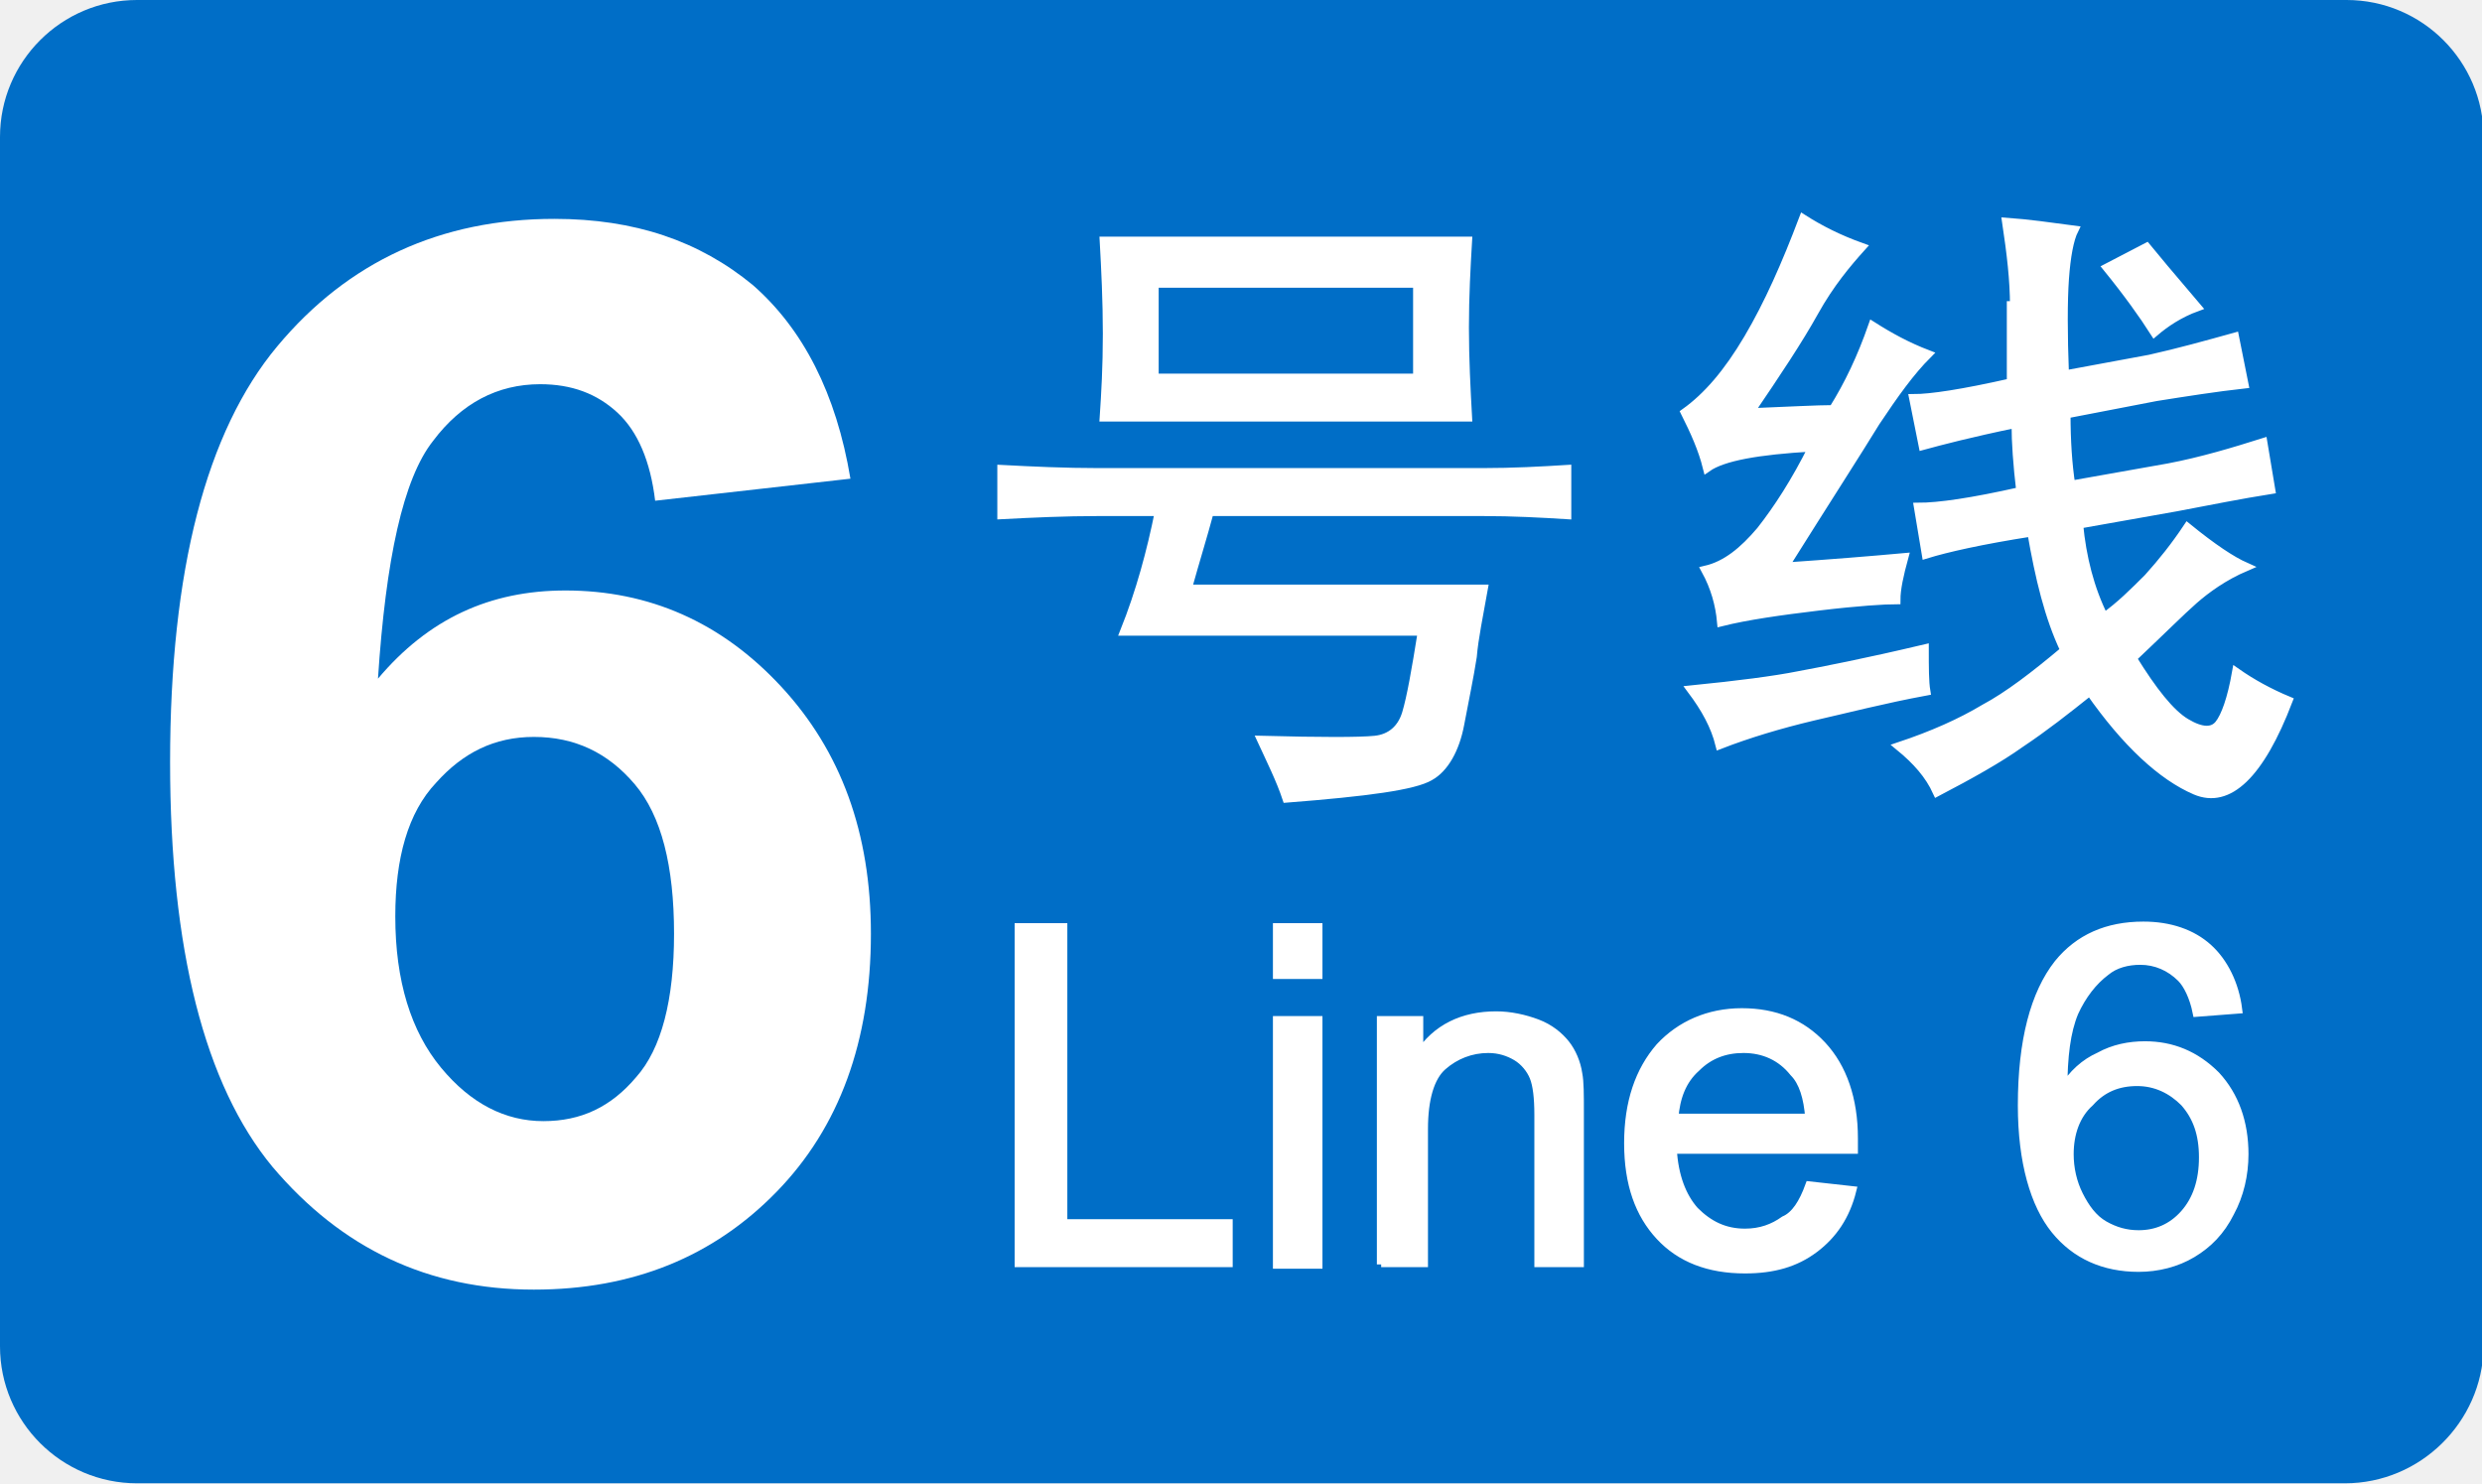
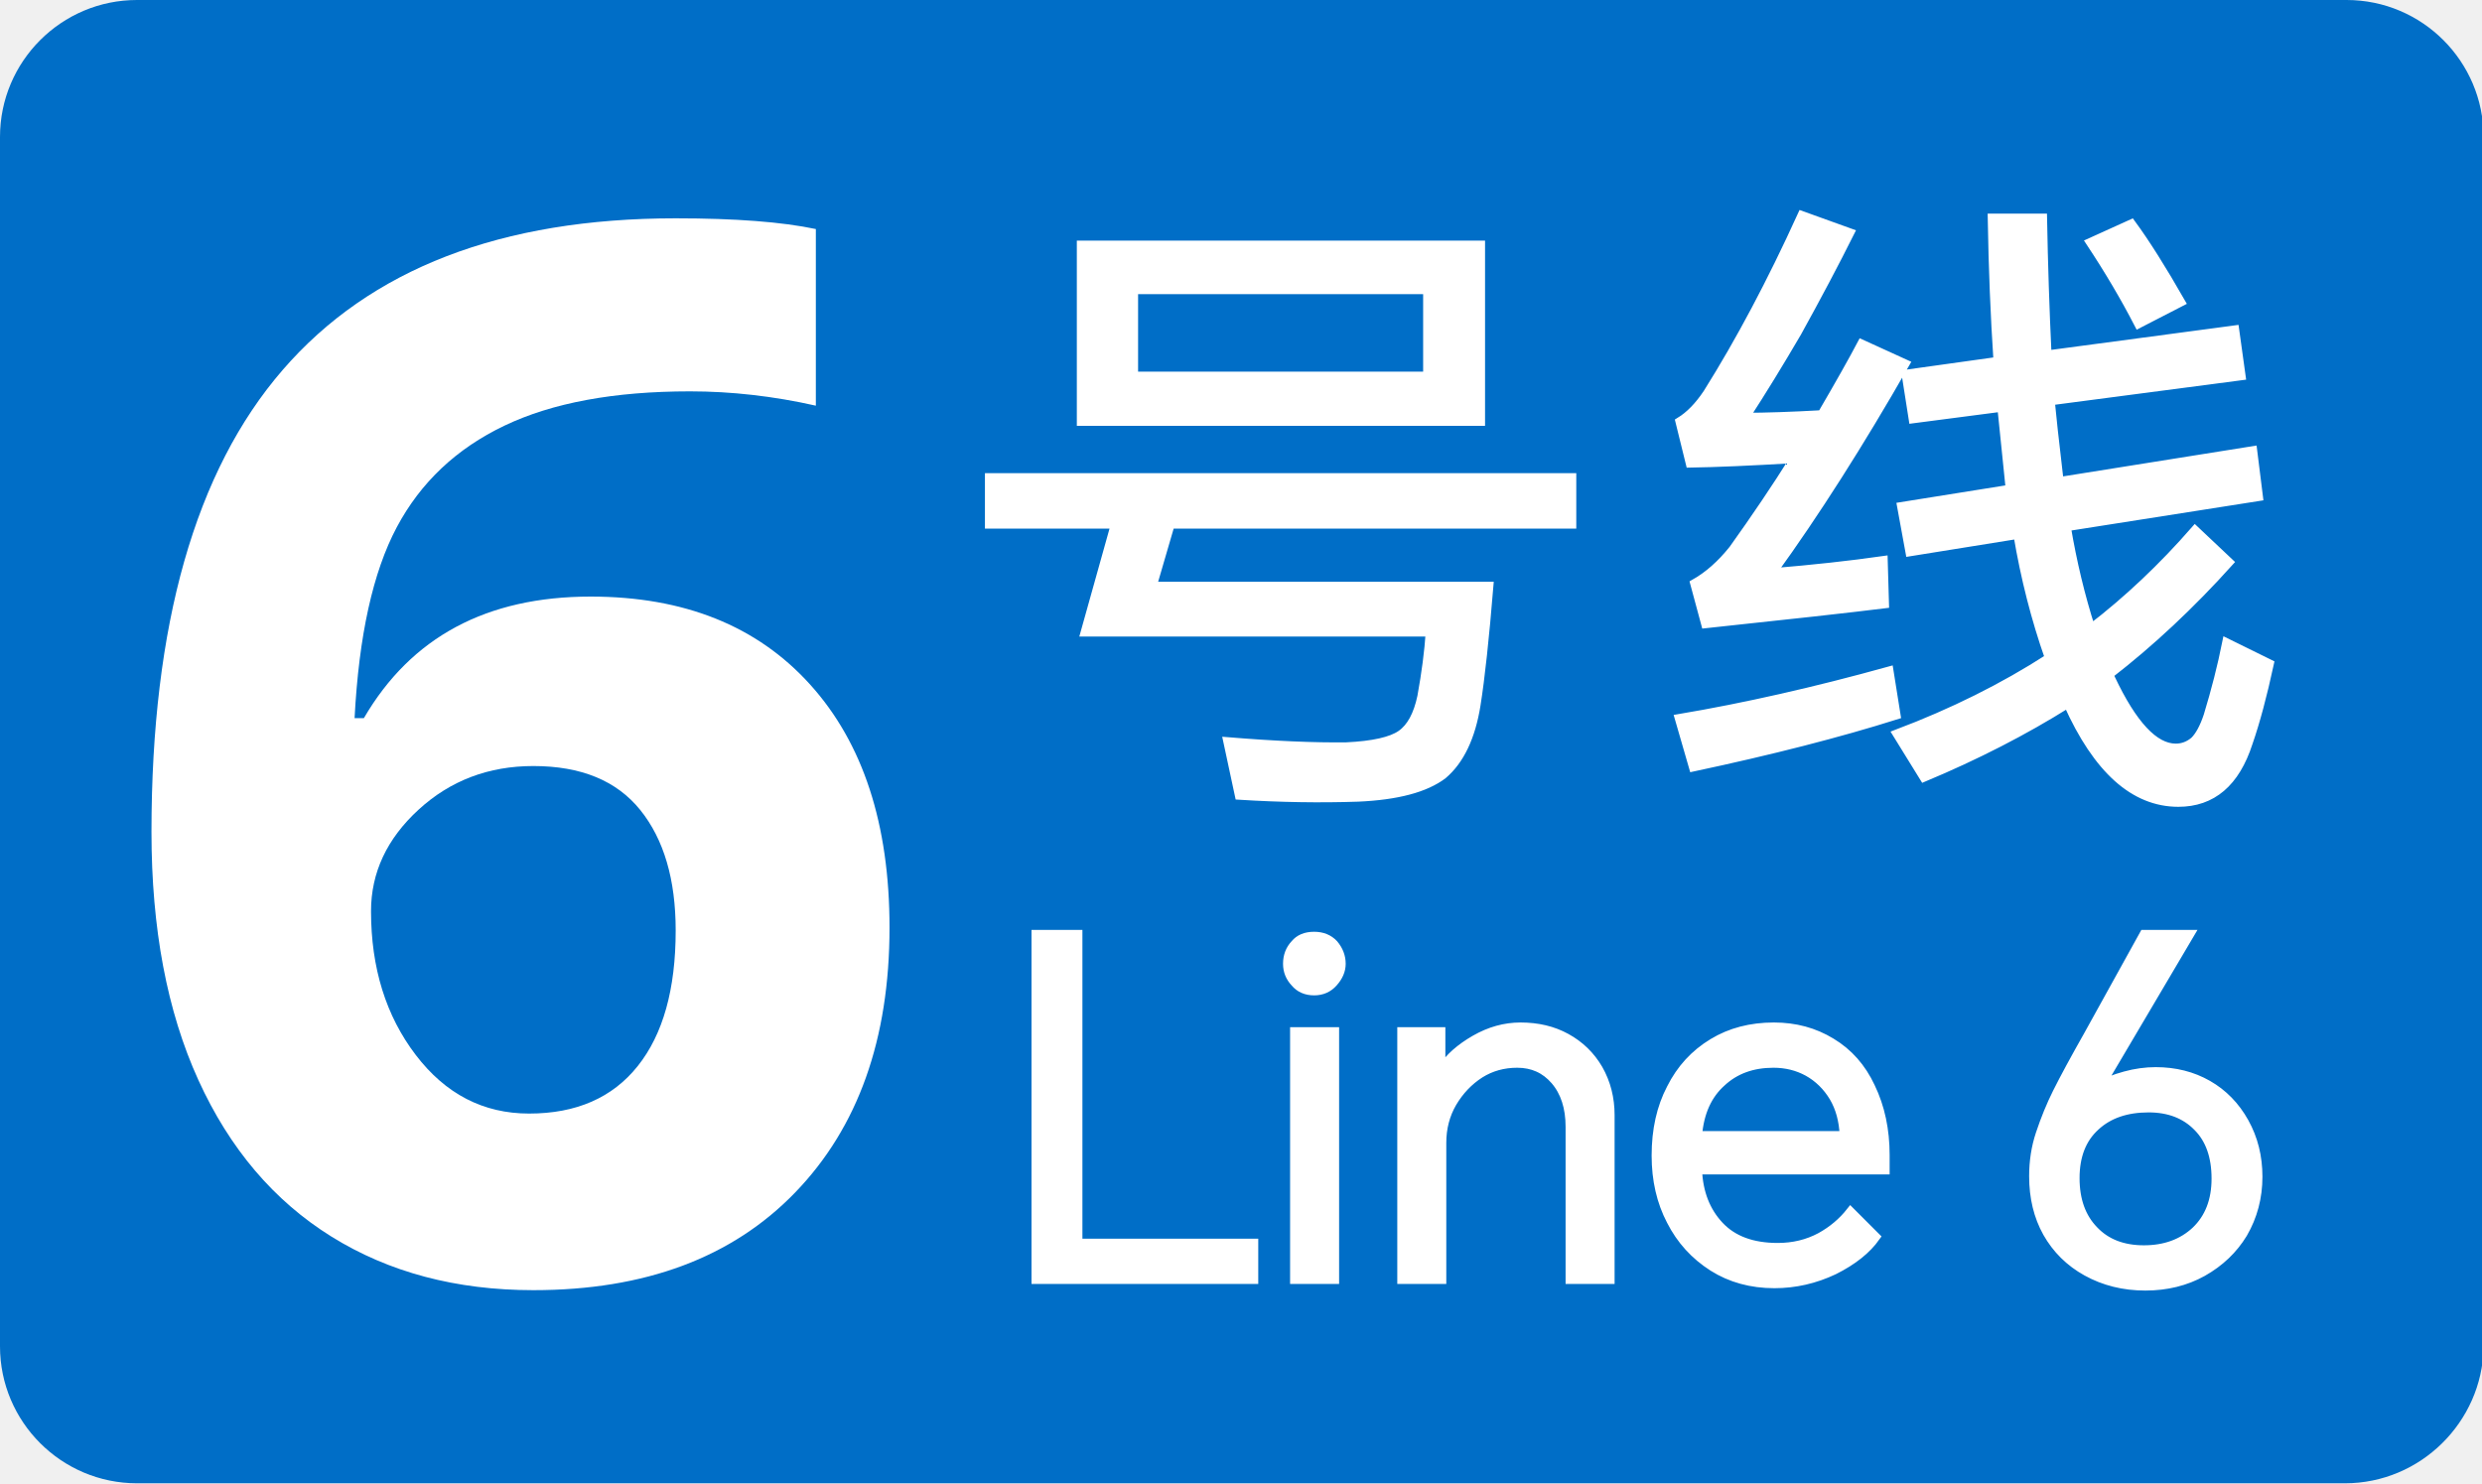
- <svg xmlns="http://www.w3.org/2000/svg" version="1.1" id="图层_1" x="0px" y="0px" viewBox="0 0 157.6 94.2" style="enable-background:new 0 0 157.6 94.2;" xml:space="preserve">
-   <g>
-     <path d="M148.9,94.2H8.7c-4.8,0-8.7-3.9-8.7-8.7V8.7C0,3.9,3.9,0,8.7,0H149c4.8,0,8.7,3.9,8.7,8.7v76.9   C157.6,90.3,153.7,94.2,148.9,94.2z" fill="#006EC7" />
-     <g enable-background="new">
-       <path d="M94.1,30c2,0,3.8-0.1,5.4-0.2v2.9c-1.6-0.1-3.4-0.2-5.4-0.2H76.8c-0.4,1.5-0.9,3.1-1.4,4.9h18.8    c-0.3,1.7-0.6,3.1-0.7,4.3C93.3,43,93,44.4,92.7,46c-0.3,1.6-1,2.8-1.9,3.3c-1,0.6-4,1-9.1,1.4c-0.4-1.2-1-2.4-1.6-3.7    c3.8,0.1,6.2,0.1,7.2,0c1-0.1,1.7-0.7,2-1.7c0.3-1,0.6-2.7,1-5.2H71.4c1-2.5,1.7-5.1,2.2-7.6h-3.8c-2.2,0-4.3,0.1-6.2,0.2v-2.9    c1.9,0.1,4,0.2,6.2,0.2H94.1z M93,20.8c0,2,0.1,3.9,0.2,5.7H70.1c0.1-1.5,0.2-3.2,0.2-5.3c0-2.1-0.1-4.1-0.2-5.9h23.1    C93.1,17,93,18.8,93,20.8z M90,24v-6H73.3v6H90z" fill="#FFFFFF" />
-       <path d="M115.2,19.8c-1,1.8-2.4,3.9-4.1,6.4c2.5-0.1,4.3-0.2,5.3-0.2c1-1.6,1.8-3.3,2.5-5.3c1.1,0.7,2.2,1.3,3.5,1.8    c-1.1,1.1-2.1,2.5-3.3,4.3c-1.1,1.8-3.1,4.9-5.8,9.2c2.9-0.2,5.4-0.4,7.6-0.6c-0.3,1.1-0.5,2-0.5,2.7c-0.7,0-2.4,0.1-4.9,0.4    c-2.5,0.3-4.6,0.6-6.2,1c-0.1-1.1-0.4-2.2-1-3.3c1.3-0.3,2.4-1.2,3.5-2.5c1.1-1.4,2.2-3.1,3.3-5.3c-3.5,0.2-5.7,0.6-6.7,1.3    c-0.3-1.2-0.8-2.3-1.4-3.5c1.4-1,2.7-2.5,4-4.7c1.3-2.2,2.4-4.7,3.5-7.6c1.1,0.7,2.3,1.3,3.7,1.8C117.3,16.7,116.2,18,115.2,19.8z     M122.3,43.9c-2.7,0.5-5,1.1-7.2,1.6c-2.1,0.5-4.1,1.1-5.9,1.8c-0.3-1.2-0.9-2.3-1.8-3.5c3-0.3,5.3-0.6,6.8-0.9    c1.6-0.3,4.2-0.8,8-1.7C122.2,42.4,122.2,43.3,122.3,43.9z M127.9,19.4c0-1.6-0.2-3.3-0.5-5.3c1.4,0.1,2.8,0.3,4.3,0.5    c-0.3,0.6-0.5,1.7-0.6,3.1c-0.1,1.4-0.1,3.5,0,6.1l5.4-1c1.8-0.4,3.6-0.9,5.4-1.4l0.6,3c-1.8,0.2-3.7,0.5-5.6,0.8l-5.7,1.1    c0,1.7,0.1,3.2,0.3,4.5l6.2-1.1c2.1-0.4,4.1-1,6-1.6l0.5,3c-1.9,0.3-3.9,0.7-6,1.1l-6.2,1.1c0.2,2.1,0.7,4.1,1.6,5.9    c1-0.7,1.9-1.6,2.8-2.5c0.9-1,1.7-2,2.5-3.2c1.6,1.3,2.8,2.1,3.7,2.5c-1.4,0.6-2.5,1.4-3.3,2.1s-2.1,2-3.9,3.7    c1.3,2.1,2.4,3.5,3.4,4.1c1,0.6,1.7,0.6,2.1,0.1c0.4-0.5,0.8-1.6,1.1-3.3c1,0.7,2.1,1.3,3.3,1.8c-1.8,4.7-3.8,6.6-5.9,5.7    c-2.1-0.9-4.4-3-6.7-6.3c-1.5,1.2-2.9,2.3-4.4,3.3c-1.4,1-3.2,2-5.3,3.1c-0.5-1.1-1.3-2-2.4-2.9c2.1-0.7,3.9-1.5,5.4-2.4    c1.5-0.8,3.2-2.1,5.1-3.7c-1-2.1-1.6-4.6-2.1-7.5c-3.2,0.5-5.4,1-6.7,1.4l-0.5-3c1.3,0,3.4-0.3,6.5-1c-0.2-1.7-0.3-3.1-0.3-4.3    c-2.9,0.6-4.8,1.1-5.9,1.4l-0.6-3c1.1,0,3.1-0.3,6.2-1V19.4z M133.8,17l2.5-1.3c0.4,0.5,1.5,1.8,3.2,3.8c-1.1,0.4-2,1-2.7,1.6    C136.1,20,135.1,18.6,133.8,17z" fill="#FFFFFF" />
-     </g>
-     <g enable-background="new">
-       <path d="M94.1,30c2,0,3.8-0.1,5.4-0.2v2.9c-1.6-0.1-3.4-0.2-5.4-0.2H76.8c-0.4,1.5-0.9,3.1-1.4,4.9h18.8    c-0.3,1.7-0.6,3.1-0.7,4.3C93.3,43,93,44.4,92.7,46c-0.3,1.6-1,2.8-1.9,3.3c-1,0.6-4,1-9.1,1.4c-0.4-1.2-1-2.4-1.6-3.7    c3.8,0.1,6.2,0.1,7.2,0c1-0.1,1.7-0.7,2-1.7c0.3-1,0.6-2.7,1-5.2H71.4c1-2.5,1.7-5.1,2.2-7.6h-3.8c-2.2,0-4.3,0.1-6.2,0.2v-2.9    c1.9,0.1,4,0.2,6.2,0.2H94.1z M93,20.8c0,2,0.1,3.9,0.2,5.7H70.1c0.1-1.5,0.2-3.2,0.2-5.3c0-2.1-0.1-4.1-0.2-5.9h23.1    C93.1,17,93,18.8,93,20.8z M90,24v-6H73.3v6H90z" fill="none" stroke="#FFFFFF" stroke-width="0.545" stroke-miterlimit="10" />
-       <path d="M115.2,19.8c-1,1.8-2.4,3.9-4.1,6.4c2.5-0.1,4.3-0.2,5.3-0.2c1-1.6,1.8-3.3,2.5-5.3c1.1,0.7,2.2,1.3,3.5,1.8    c-1.1,1.1-2.1,2.5-3.3,4.3c-1.1,1.8-3.1,4.9-5.8,9.2c2.9-0.2,5.4-0.4,7.6-0.6c-0.3,1.1-0.5,2-0.5,2.7c-0.7,0-2.4,0.1-4.9,0.4    c-2.5,0.3-4.6,0.6-6.2,1c-0.1-1.1-0.4-2.2-1-3.3c1.3-0.3,2.4-1.2,3.5-2.5c1.1-1.4,2.2-3.1,3.3-5.3c-3.5,0.2-5.7,0.6-6.7,1.3    c-0.3-1.2-0.8-2.3-1.4-3.5c1.4-1,2.7-2.5,4-4.7c1.3-2.2,2.4-4.7,3.5-7.6c1.1,0.7,2.3,1.3,3.7,1.8C117.3,16.7,116.2,18,115.2,19.8z     M122.3,43.9c-2.7,0.5-5,1.1-7.2,1.6c-2.1,0.5-4.1,1.1-5.9,1.8c-0.3-1.2-0.9-2.3-1.8-3.5c3-0.3,5.3-0.6,6.8-0.9    c1.6-0.3,4.2-0.8,8-1.7C122.2,42.4,122.2,43.3,122.3,43.9z M127.9,19.4c0-1.6-0.2-3.3-0.5-5.3c1.4,0.1,2.8,0.3,4.3,0.5    c-0.3,0.6-0.5,1.7-0.6,3.1c-0.1,1.4-0.1,3.5,0,6.1l5.4-1c1.8-0.4,3.6-0.9,5.4-1.4l0.6,3c-1.8,0.2-3.7,0.5-5.6,0.8l-5.7,1.1    c0,1.7,0.1,3.2,0.3,4.5l6.2-1.1c2.1-0.4,4.1-1,6-1.6l0.5,3c-1.9,0.3-3.9,0.7-6,1.1l-6.2,1.1c0.2,2.1,0.7,4.1,1.6,5.9    c1-0.7,1.9-1.6,2.8-2.5c0.9-1,1.7-2,2.5-3.2c1.6,1.3,2.8,2.1,3.7,2.5c-1.4,0.6-2.5,1.4-3.3,2.1s-2.1,2-3.9,3.7    c1.3,2.1,2.4,3.5,3.4,4.1c1,0.6,1.7,0.6,2.1,0.1c0.4-0.5,0.8-1.6,1.1-3.3c1,0.7,2.1,1.3,3.3,1.8c-1.8,4.7-3.8,6.6-5.9,5.7    c-2.1-0.9-4.4-3-6.7-6.3c-1.5,1.2-2.9,2.3-4.4,3.3c-1.4,1-3.2,2-5.3,3.1c-0.5-1.1-1.3-2-2.4-2.9c2.1-0.7,3.9-1.5,5.4-2.4    c1.5-0.8,3.2-2.1,5.1-3.7c-1-2.1-1.6-4.6-2.1-7.5c-3.2,0.5-5.4,1-6.7,1.4l-0.5-3c1.3,0,3.4-0.3,6.5-1c-0.2-1.7-0.3-3.1-0.3-4.3    c-2.9,0.6-4.8,1.1-5.9,1.4l-0.6-3c1.1,0,3.1-0.3,6.2-1V19.4z M133.8,17l2.5-1.3c0.4,0.5,1.5,1.8,3.2,3.8c-1.1,0.4-2,1-2.7,1.6    C136.1,20,135.1,18.6,133.8,17z" fill="none" stroke="#FFFFFF" stroke-width="0.545" stroke-miterlimit="10" />
-     </g>
-     <g enable-background="new">
-       <path d="M64.7,80.3V58.9h2.8v18.8h10.5v2.5H64.7z" fill="#FFFFFF" />
-       <path d="M81.1,61.9v-3h2.6v3H81.1z M81.1,80.3V64.8h2.6v15.5H81.1z" fill="#FFFFFF" />
-       <path d="M87.7,80.3V64.8h2.4V67c1.1-1.7,2.8-2.5,4.9-2.5c0.9,0,1.8,0.2,2.6,0.5c0.8,0.3,1.4,0.8,1.8,1.3    s0.7,1.2,0.8,1.9c0.1,0.5,0.1,1.3,0.1,2.5v9.5h-2.6v-9.4c0-1.1-0.1-1.9-0.3-2.4c-0.2-0.5-0.6-1-1.1-1.3c-0.5-0.3-1.1-0.5-1.8-0.5    c-1.1,0-2.1,0.4-2.9,1.1c-0.8,0.7-1.2,2.1-1.2,4v8.5H87.7z" fill="#FFFFFF" />
-       <path d="M114.9,75.3l2.7,0.3c-0.4,1.6-1.2,2.8-2.4,3.7c-1.2,0.9-2.6,1.3-4.4,1.3c-2.3,0-4.1-0.7-5.4-2.1    c-1.3-1.4-2-3.3-2-5.9c0-2.6,0.7-4.6,2-6.1c1.3-1.4,3.1-2.2,5.2-2.2c2.1,0,3.8,0.7,5.1,2.1s2,3.4,2,5.9c0,0.2,0,0.4,0,0.7h-11.5    c0.1,1.7,0.6,3,1.4,3.9c0.9,0.9,1.9,1.4,3.2,1.4c1,0,1.8-0.3,2.5-0.8C114,77.2,114.5,76.4,114.9,75.3z M106.3,71h8.6    c-0.1-1.3-0.4-2.3-1-2.9c-0.8-1-1.9-1.5-3.2-1.5c-1.2,0-2.2,0.4-3,1.2C106.8,68.6,106.4,69.7,106.3,71z" fill="#FFFFFF" />
-       <path d="M142.1,64.1l-2.6,0.2c-0.2-1-0.6-1.8-1-2.2c-0.7-0.7-1.6-1.1-2.6-1.1c-0.8,0-1.6,0.2-2.2,0.7    c-0.8,0.6-1.5,1.5-2,2.6c-0.5,1.2-0.7,2.8-0.7,4.9c0.6-1,1.4-1.7,2.3-2.1c0.9-0.5,1.9-0.7,2.9-0.7c1.7,0,3.2,0.6,4.5,1.9    c1.2,1.3,1.8,3,1.8,5c0,1.3-0.3,2.6-0.9,3.7c-0.6,1.2-1.4,2-2.4,2.6c-1,0.6-2.2,0.9-3.4,0.9c-2.2,0-4-0.8-5.3-2.4    s-2.1-4.3-2.1-7.9c0-4.1,0.8-7.1,2.3-9c1.3-1.6,3.1-2.4,5.4-2.4c1.7,0,3.1,0.5,4.1,1.4S141.9,62.5,142.1,64.1z M131.4,73.3    c0,0.9,0.2,1.8,0.6,2.6c0.4,0.8,0.9,1.5,1.6,1.9c0.7,0.4,1.4,0.6,2.2,0.6c1.1,0,2.1-0.4,2.9-1.3c0.8-0.9,1.2-2.1,1.2-3.6    c0-1.5-0.4-2.6-1.2-3.5c-0.8-0.8-1.8-1.3-3-1.3c-1.2,0-2.2,0.4-3,1.3C131.8,70.8,131.4,72,131.4,73.3z" fill="#FFFFFF" />
-     </g>
-     <g enable-background="new">
-       <path d="M64.7,80.3V58.9h2.8v18.8h10.5v2.5H64.7z" fill="none" stroke="#FFFFFF" stroke-width="0.545" stroke-miterlimit="10" />
-       <path d="M81.1,61.9v-3h2.6v3H81.1z M81.1,80.3V64.8h2.6v15.5H81.1z" fill="none" stroke="#FFFFFF" stroke-width="0.545" stroke-miterlimit="10" />
-       <path d="M87.7,80.3V64.8h2.4V67c1.1-1.7,2.8-2.5,4.9-2.5c0.9,0,1.8,0.2,2.6,0.5c0.8,0.3,1.4,0.8,1.8,1.3    s0.7,1.2,0.8,1.9c0.1,0.5,0.1,1.3,0.1,2.5v9.5h-2.6v-9.4c0-1.1-0.1-1.9-0.3-2.4c-0.2-0.5-0.6-1-1.1-1.3c-0.5-0.3-1.1-0.5-1.8-0.5    c-1.1,0-2.1,0.4-2.9,1.1c-0.8,0.7-1.2,2.1-1.2,4v8.5H87.7z" fill="none" stroke="#FFFFFF" stroke-width="0.545" stroke-miterlimit="10" />
-       <path d="M114.9,75.3l2.7,0.3c-0.4,1.6-1.2,2.8-2.4,3.7c-1.2,0.9-2.6,1.3-4.4,1.3c-2.3,0-4.1-0.7-5.4-2.1    c-1.3-1.4-2-3.3-2-5.9c0-2.6,0.7-4.6,2-6.1c1.3-1.4,3.1-2.2,5.2-2.2c2.1,0,3.8,0.7,5.1,2.1s2,3.4,2,5.9c0,0.2,0,0.4,0,0.7h-11.5    c0.1,1.7,0.6,3,1.4,3.9c0.9,0.9,1.9,1.4,3.2,1.4c1,0,1.8-0.3,2.5-0.8C114,77.2,114.5,76.4,114.9,75.3z M106.3,71h8.6    c-0.1-1.3-0.4-2.3-1-2.9c-0.8-1-1.9-1.5-3.2-1.5c-1.2,0-2.2,0.4-3,1.2C106.8,68.6,106.4,69.7,106.3,71z" fill="none" stroke="#FFFFFF" stroke-width="0.545" stroke-miterlimit="10" />
-       <path d="M142.1,64.1l-2.6,0.2c-0.2-1-0.6-1.8-1-2.2c-0.7-0.7-1.6-1.1-2.6-1.1c-0.8,0-1.6,0.2-2.2,0.7    c-0.8,0.6-1.5,1.5-2,2.6c-0.5,1.2-0.7,2.8-0.7,4.9c0.6-1,1.4-1.7,2.3-2.1c0.9-0.5,1.9-0.7,2.9-0.7c1.7,0,3.2,0.6,4.5,1.9    c1.2,1.3,1.8,3,1.8,5c0,1.3-0.3,2.6-0.9,3.7c-0.6,1.2-1.4,2-2.4,2.6c-1,0.6-2.2,0.9-3.4,0.9c-2.2,0-4-0.8-5.3-2.4    s-2.1-4.3-2.1-7.9c0-4.1,0.8-7.1,2.3-9c1.3-1.6,3.1-2.4,5.4-2.4c1.7,0,3.1,0.5,4.1,1.4S141.9,62.5,142.1,64.1z M131.4,73.3    c0,0.9,0.2,1.8,0.6,2.6c0.4,0.8,0.9,1.5,1.6,1.9c0.7,0.4,1.4,0.6,2.2,0.6c1.1,0,2.1-0.4,2.9-1.3c0.8-0.9,1.2-2.1,1.2-3.6    c0-1.5-0.4-2.6-1.2-3.5c-0.8-0.8-1.8-1.3-3-1.3c-1.2,0-2.2,0.4-3,1.3C131.8,70.8,131.4,72,131.4,73.3z" fill="none" stroke="#FFFFFF" stroke-width="0.545" stroke-miterlimit="10" />
-     </g>
-     <g enable-background="new">
-       <path d="M54,30.4l-12.4,1.4c-0.3-2.5-1.1-4.4-2.4-5.6s-2.9-1.8-4.9-1.8c-2.7,0-5,1.2-6.8,3.6c-1.9,2.4-3,7.5-3.5,15.1    c3.2-3.8,7.1-5.6,11.9-5.6c5.3,0,9.9,2,13.7,6.1s5.7,9.3,5.7,15.7c0,6.8-2,12.3-6,16.4c-4,4.1-9.1,6.2-15.4,6.2    c-6.7,0-12.2-2.6-16.6-7.8c-4.3-5.2-6.5-13.8-6.5-25.7c0-12.2,2.3-21,6.8-26.4c4.5-5.4,10.4-8.1,17.6-8.1c5.1,0,9.2,1.4,12.6,4.2    C51,20.9,53.1,25,54,30.4z M25.1,58.2c0,4.1,1,7.3,2.9,9.6s4.1,3.4,6.5,3.4c2.4,0,4.3-0.9,5.9-2.8c1.6-1.8,2.4-4.9,2.4-9.1    c0-4.3-0.8-7.5-2.5-9.5c-1.7-2-3.8-3-6.4-3c-2.5,0-4.5,1-6.2,2.9C25.9,51.6,25.1,54.5,25.1,58.2z" fill="#FFFFFF" />
-     </g>
-   </g>
+ <svg xmlns="http://www.w3.org/2000/svg" id="图层_1" viewBox="0 0 157.6 94.2" role="img">
+   <path fill="#006EC7" d="M148.9,94.2H8.7c-4.8,0-8.7-3.9-8.7-8.7V8.7C0,3.9,3.9,0,8.7,0H149c4.8,0,8.7,3.9,8.7,8.7v76.9   C157.6,90.3,153.7,94.2,148.9,94.2z" />
+   <path fill="#ffffff" d="M9.618 52.827Q9.618 33.119 17.951 23.492Q26.284 13.865 42.904 13.865Q48.58 13.865 51.804 14.546V25.763Q47.763 24.854 43.812 24.854Q36.592 24.854 32.028 27.034Q27.465 29.214 25.194 33.482Q22.924 37.751 22.515 45.607H23.105Q27.601 37.887 37.5 37.887Q46.401 37.887 51.441 43.473Q56.482 49.058 56.482 58.912Q56.482 69.538 50.487 75.736Q44.493 81.935 33.867 81.935Q26.511 81.935 21.039 78.529Q15.567 75.123 12.593 68.584Q9.618 62.045 9.618 52.827ZM23.559 57.868Q23.559 63.271 26.397 66.995Q29.236 70.719 33.595 70.719Q38.091 70.719 40.497 67.699Q42.904 64.679 42.904 59.094Q42.904 54.235 40.656 51.442Q38.408 48.649 33.867 48.649Q29.599 48.649 26.579 51.419Q23.559 54.189 23.559 57.868Z" data-name="6" />
+   <path data-name="号线" fill="#ffffff" stroke="#ffffff" stroke-width="0.545" stroke-miterlimit="10" d="M74.319 33.3 73.176 37.217H94.554Q94.146 42.194 93.738 44.764Q93.249 47.824 91.617 49.211Q89.944 50.476 86.232 50.639Q82.601 50.762 78.684 50.517L77.95 47.09Q82.437 47.457 85.497 47.416Q88.027 47.294 88.965 46.641Q89.903 45.988 90.271 44.234Q90.679 41.99 90.801 40.154H68.892L70.81 33.3H62.813V30.322H99.817V33.3ZM94.024 26.773H68.648V15.553H94.024ZM90.638 23.876V18.409H71.993V23.876ZM106.618 45.621Q112.901 44.56 119.959 42.602L120.408 45.417Q114.982 47.131 107.515 48.722ZM132.729 15.39 135.34 14.207Q136.686 16.043 138.481 19.184L135.789 20.571Q134.483 18.042 132.729 15.39ZM133.912 42.847Q133.993 42.969 134.034 43.092Q136.115 47.498 138.155 47.498Q138.808 47.498 139.338 47.049Q139.828 46.56 140.195 45.458Q140.929 43.051 141.378 40.807L144.111 42.153Q143.459 45.172 142.765 47.172Q141.541 50.966 138.318 50.966Q134.116 50.966 131.301 44.683Q127.139 47.294 122.162 49.375L120.449 46.6Q125.752 44.601 130.118 41.786Q128.812 38.074 128.119 33.953L121.264 35.055L120.734 32.158L127.629 31.056Q127.18 26.691 127.099 25.875L121.468 26.609L121.02 23.753L126.854 22.937Q126.568 18.654 126.487 13.839H129.71Q129.791 18.286 129.995 22.529L141.908 20.938L142.316 23.876L130.199 25.467Q130.322 26.813 130.73 30.281Q130.77 30.444 130.77 30.567L143.051 28.608L143.418 31.546L131.219 33.463Q131.79 36.85 132.77 39.91Q136.278 37.217 139.379 33.667L141.541 35.707Q137.869 39.787 133.912 42.847ZM115.675 26.324Q117.389 23.386 118.205 21.836L120.979 23.101Q116.613 30.73 112.534 36.36Q116.45 36.034 119.592 35.585L119.673 38.359Q116.369 38.767 108.291 39.624L107.597 37.054Q108.903 36.319 110.045 34.891Q112.207 31.872 113.921 29.139Q109.8 29.384 107.312 29.424L106.659 26.773Q107.597 26.201 108.413 24.977Q111.514 20.041 114.41 13.676L117.47 14.778Q116.042 17.634 114.125 21.102Q112.411 24.039 110.82 26.487Q112.738 26.487 115.675 26.324Z" />
+   <path data-name="Line 6" fill="#ffffff" stroke="#ffffff" stroke-width="0.545" stroke-miterlimit="10" d="M65.771 59.327H68.458V78.94H79.623V81.269H65.771ZM82.19 65.507H84.757V81.269H82.19ZM81.742 61.208Q81.742 60.462 82.22 59.954Q82.638 59.447 83.444 59.447Q84.22 59.447 84.697 59.954Q85.175 60.522 85.175 61.208Q85.175 61.835 84.668 62.402Q84.19 62.94 83.444 62.94Q82.668 62.94 82.22 62.402Q81.742 61.895 81.742 61.208ZM88.996 65.507H91.504V67.865H91.563Q92.25 66.82 93.653 66.014Q95.056 65.208 96.549 65.208Q98.19 65.208 99.444 65.895Q100.758 66.611 101.504 67.895Q102.25 69.208 102.25 70.82V81.269H99.683V71.567Q99.683 69.716 98.728 68.611Q97.802 67.537 96.34 67.537Q95.026 67.537 93.981 68.193Q92.907 68.88 92.22 70.044Q91.563 71.179 91.563 72.582V81.269H88.996ZM119.117 78.552Q118.251 79.776 116.46 80.672Q114.639 81.537 112.669 81.537Q110.46 81.537 108.758 80.463Q107.027 79.358 106.101 77.537Q105.146 75.716 105.146 73.388Q105.146 70.94 106.101 69.119Q107.027 67.268 108.758 66.223Q110.43 65.208 112.639 65.208Q114.669 65.208 116.281 66.193Q117.923 67.179 118.788 69.029Q119.714 70.94 119.714 73.358V74.313H107.803Q107.892 76.462 109.176 77.836Q110.46 79.209 112.878 79.209Q114.37 79.209 115.594 78.552Q116.729 77.925 117.505 76.94ZM117.087 72.104Q117.027 70.701 116.43 69.686Q115.803 68.641 114.788 68.074Q113.803 67.537 112.609 67.537Q110.609 67.537 109.325 68.731Q107.982 69.925 107.803 72.104ZM139.058 59.327 133.416 68.88 133.446 68.91Q133.863 68.611 134.938 68.313Q135.923 68.044 136.879 68.044Q138.729 68.044 140.192 68.88Q141.655 69.716 142.521 71.268Q143.386 72.821 143.386 74.731Q143.386 76.701 142.431 78.343Q141.506 79.866 139.864 80.791Q138.252 81.687 136.222 81.687Q134.162 81.687 132.49 80.761Q130.878 79.866 129.983 78.283Q129.117 76.731 129.117 74.701Q129.117 73.268 129.535 72.015Q130.013 70.582 130.61 69.388Q131.296 68.014 132.58 65.746L136.132 59.327ZM131.774 74.821Q131.774 76.91 132.968 78.134Q134.132 79.358 136.132 79.358Q138.132 79.358 139.416 78.164Q140.7 76.94 140.7 74.85Q140.7 72.731 139.535 71.567Q138.371 70.373 136.431 70.373Q134.311 70.373 133.057 71.537Q131.774 72.701 131.774 74.821Z" />
</svg>
